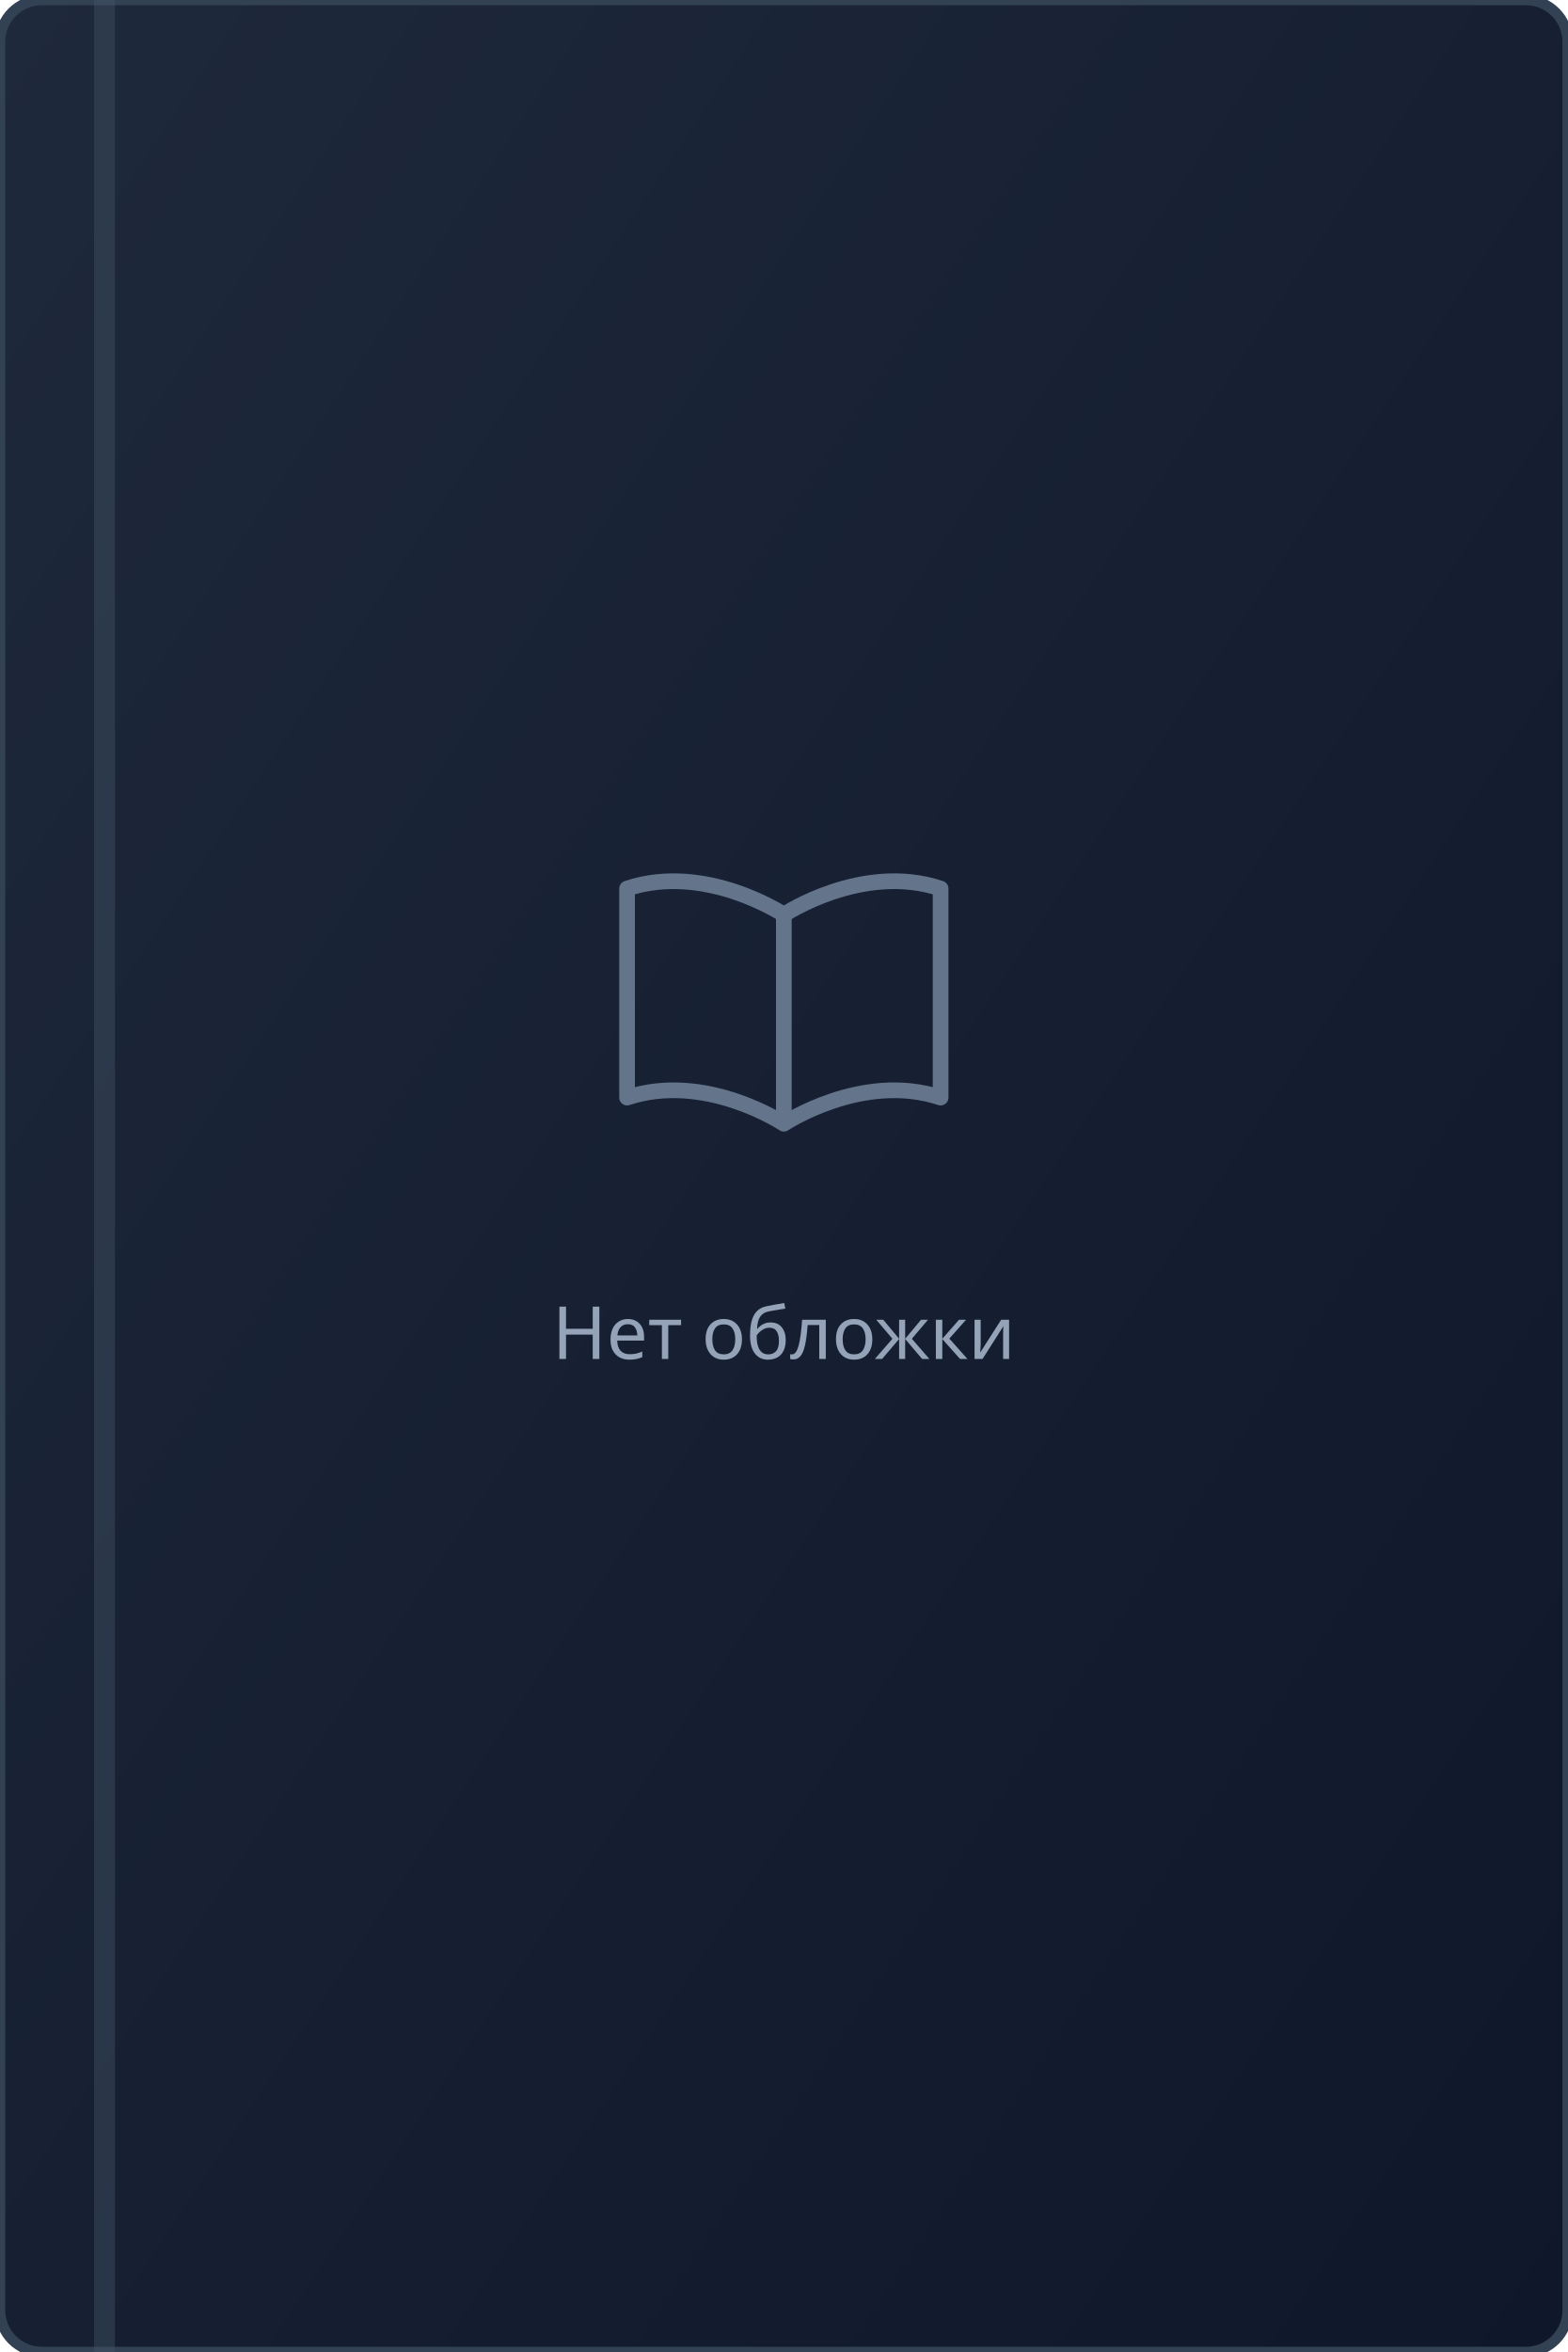
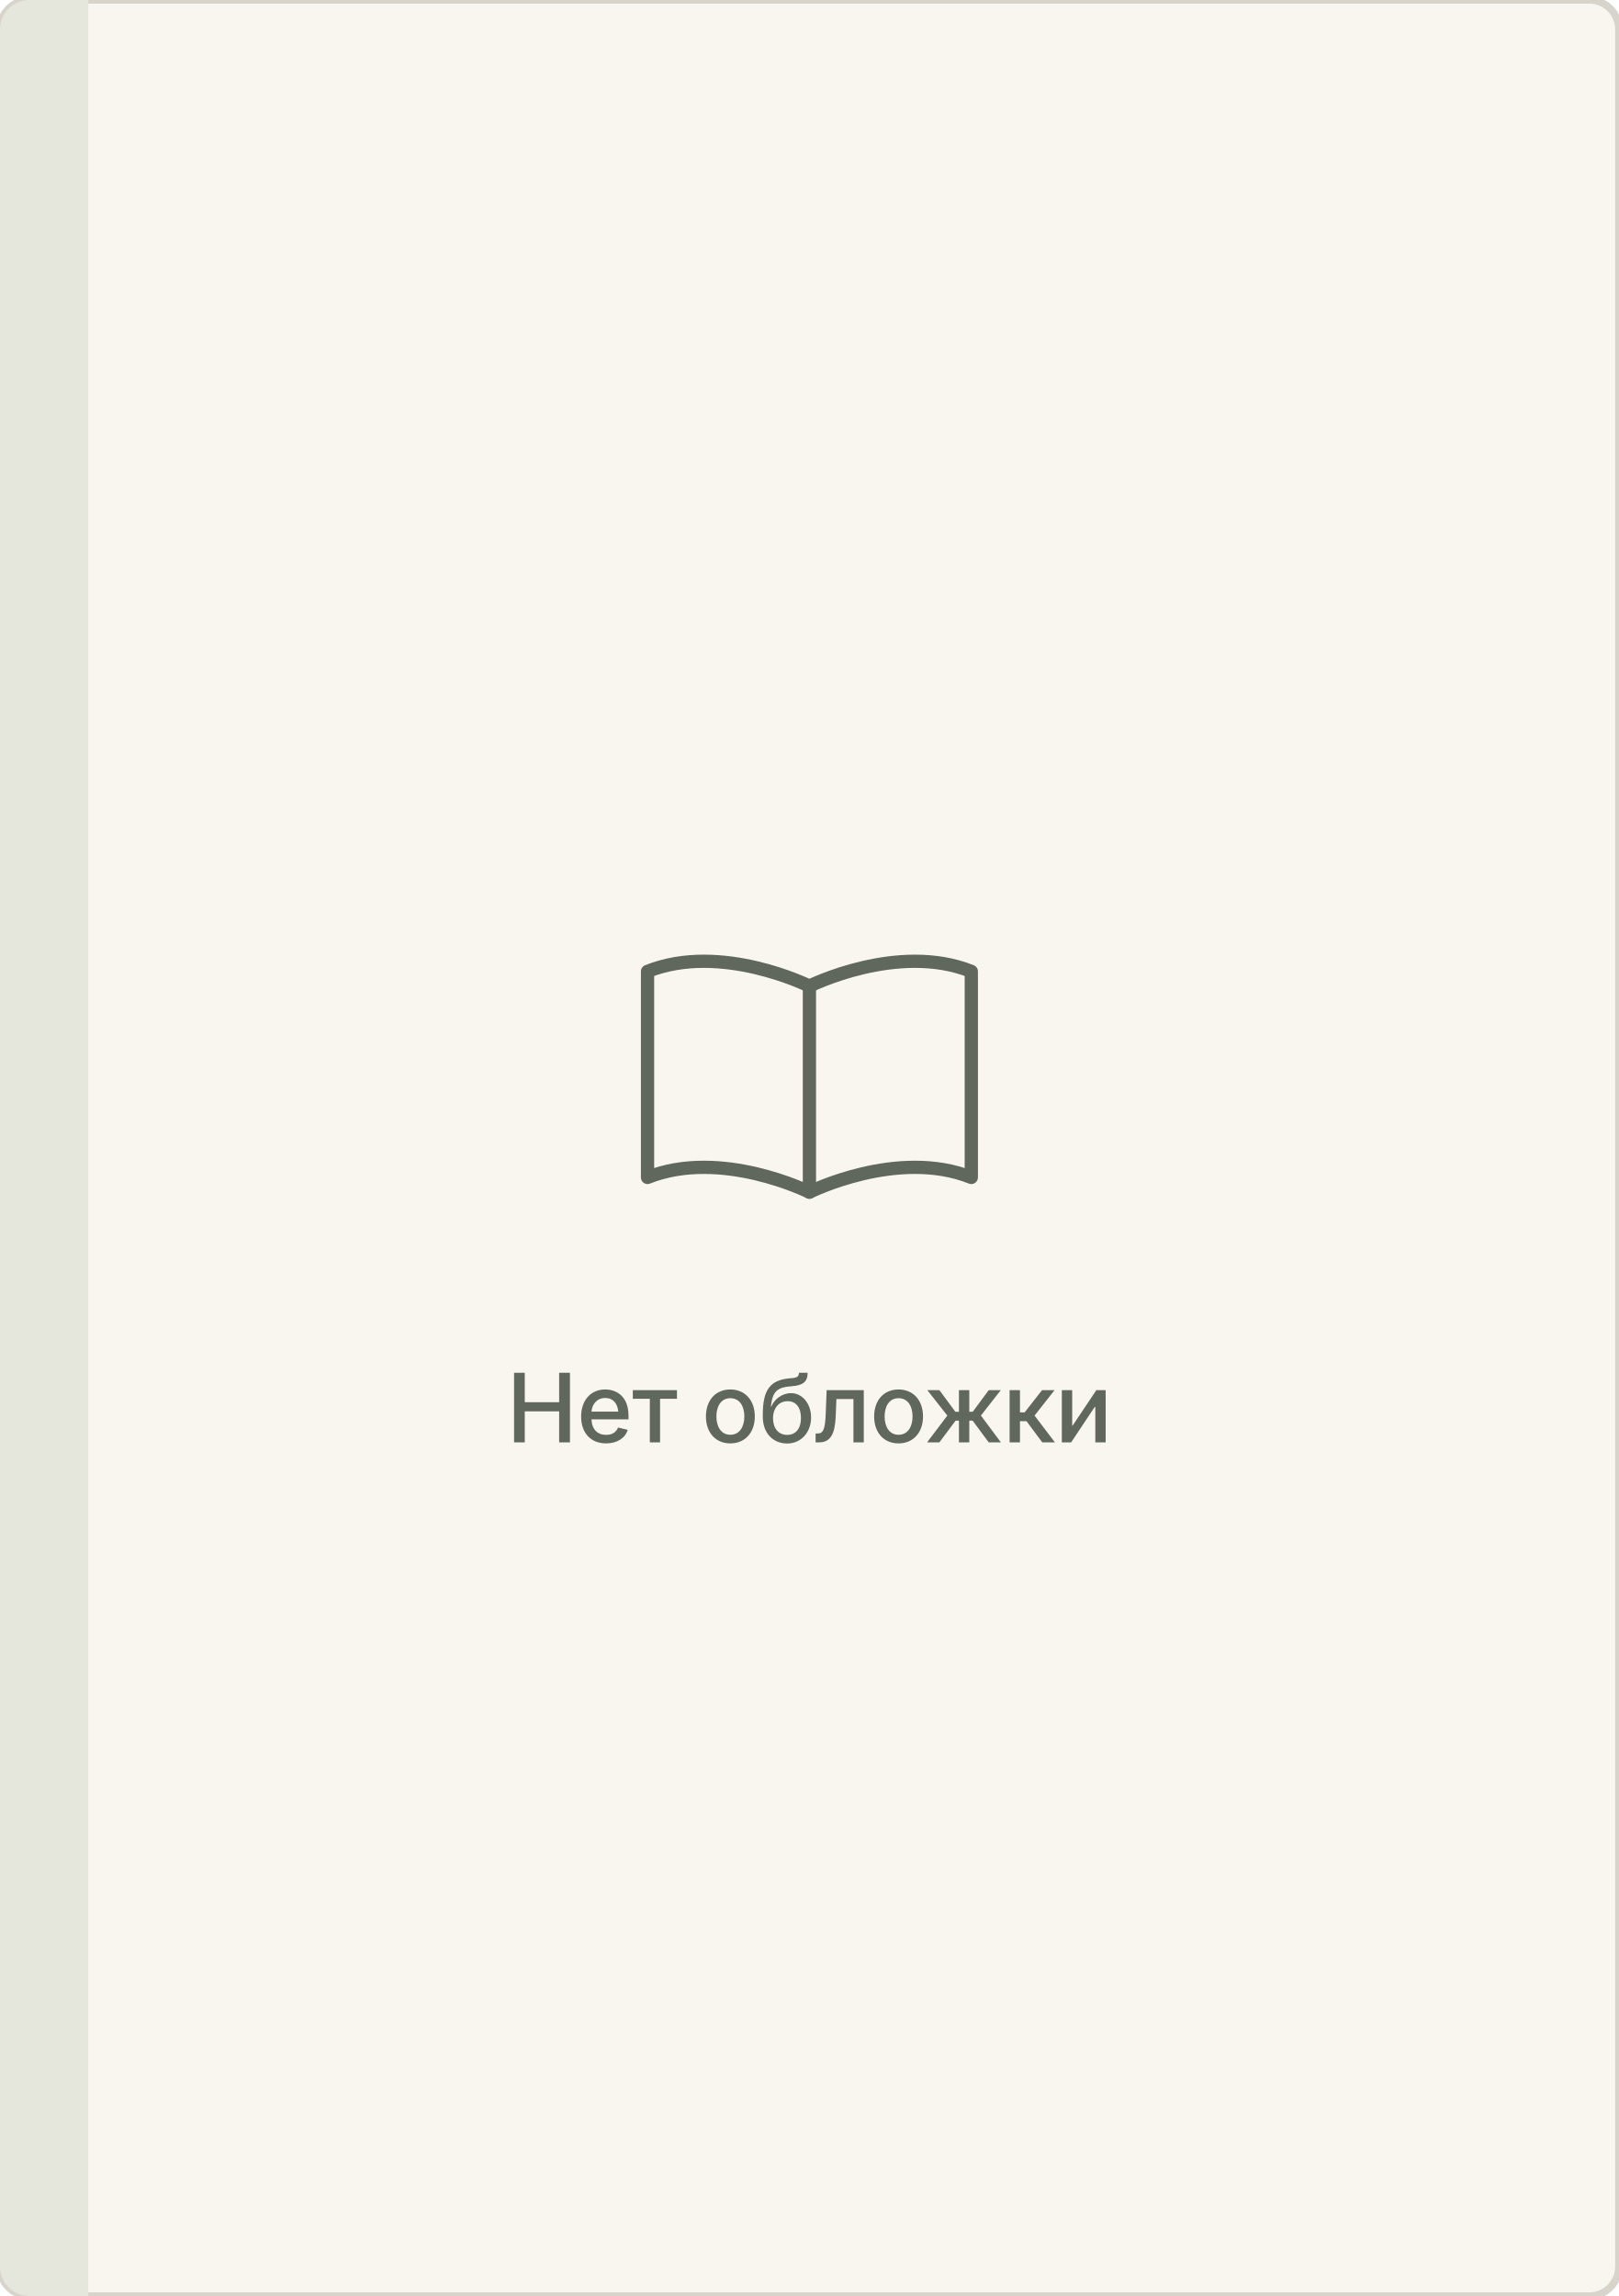
- <svg xmlns="http://www.w3.org/2000/svg" viewBox="0 0 300 450" width="300" height="450">
+ <svg xmlns="http://www.w3.org/2000/svg" viewBox="0 0 220 312" width="220" height="312">
  <defs>
-     <linearGradient id="grad" x1="0%" y1="0%" x2="100%" y2="100%">
-       <stop offset="0%" style="stop-color:#1e293b;stop-opacity:1" />
-       <stop offset="100%" style="stop-color:#0f172a;stop-opacity:1" />
-     </linearGradient>
+     <style>
+       .bg { fill: #f9f6f0; }
+       .border { stroke: #d8d4cb; stroke-width: 1; fill: none; }
+       .spine { fill: #e5e6dc; }
+       .icon { stroke: #60675d; stroke-width: 1.8; fill: none; stroke-linecap: round; stroke-linejoin: round; }
+       .text { fill: #60675d; font-family: 'Inter', system-ui, -apple-system, sans-serif; font-size: 13px; font-weight: 500; text-anchor: middle; letter-spacing: -0.01em; }
+       @media (prefers-color-scheme: dark) {
+         .bg { fill: #20251e; }
+         .border { stroke: #343c30; }
+         .spine { fill: #282f25; }
+         .icon { stroke: #b3b8ac; }
+         .text { fill: #b3b8ac; }
+       }
+     </style>
  </defs>
-   <rect width="300" height="450" rx="8" fill="url(#grad)" stroke="#334155" stroke-width="2" />
-   <rect x="18" y="0" width="4" height="450" fill="#475569" opacity="0.4" />
-   <g transform="translate(150, 190)" fill="#64748b">
-     <path d="M-30,-20 C-15,-25 0,-15 0,-15 C0,-15 15,-25 30,-20 L30,20 C15,15 0,25 0,25 C0,25 -15,15 -30,20 Z" fill="none" stroke="#64748b" stroke-width="3" stroke-linecap="round" stroke-linejoin="round" />
-     <line x1="0" y1="-15" x2="0" y2="25" stroke="#64748b" stroke-width="3" />
+   <rect width="220" height="312" rx="4" class="bg" />
+   <rect width="220" height="312" rx="4" class="border" />
+   <path d="M 0 4 A 4 4 0 0 1 4 0 L 12 0 L 12 312 L 4 312 A 4 4 0 0 1 0 308 Z" class="spine" />
+   <g transform="translate(110, 142)">
+     <path d="M -22 -10 C -12 -14 0 -8 0 -8 C 0 -8 12 -14 22 -10 L 22 18 C 12 14 0 20 0 20 C 0 20 -12 14 -22 18 Z" class="icon" />
+     <line x1="0" y1="-8" x2="0" y2="20" class="icon" />
  </g>
-   <text x="150" y="260" text-anchor="middle" fill="#94a3b8" font-family="sans-serif" font-size="14" font-weight="500">Нет обложки</text>
+   <text x="110" y="196" class="text">Нет обложки</text>
</svg>
